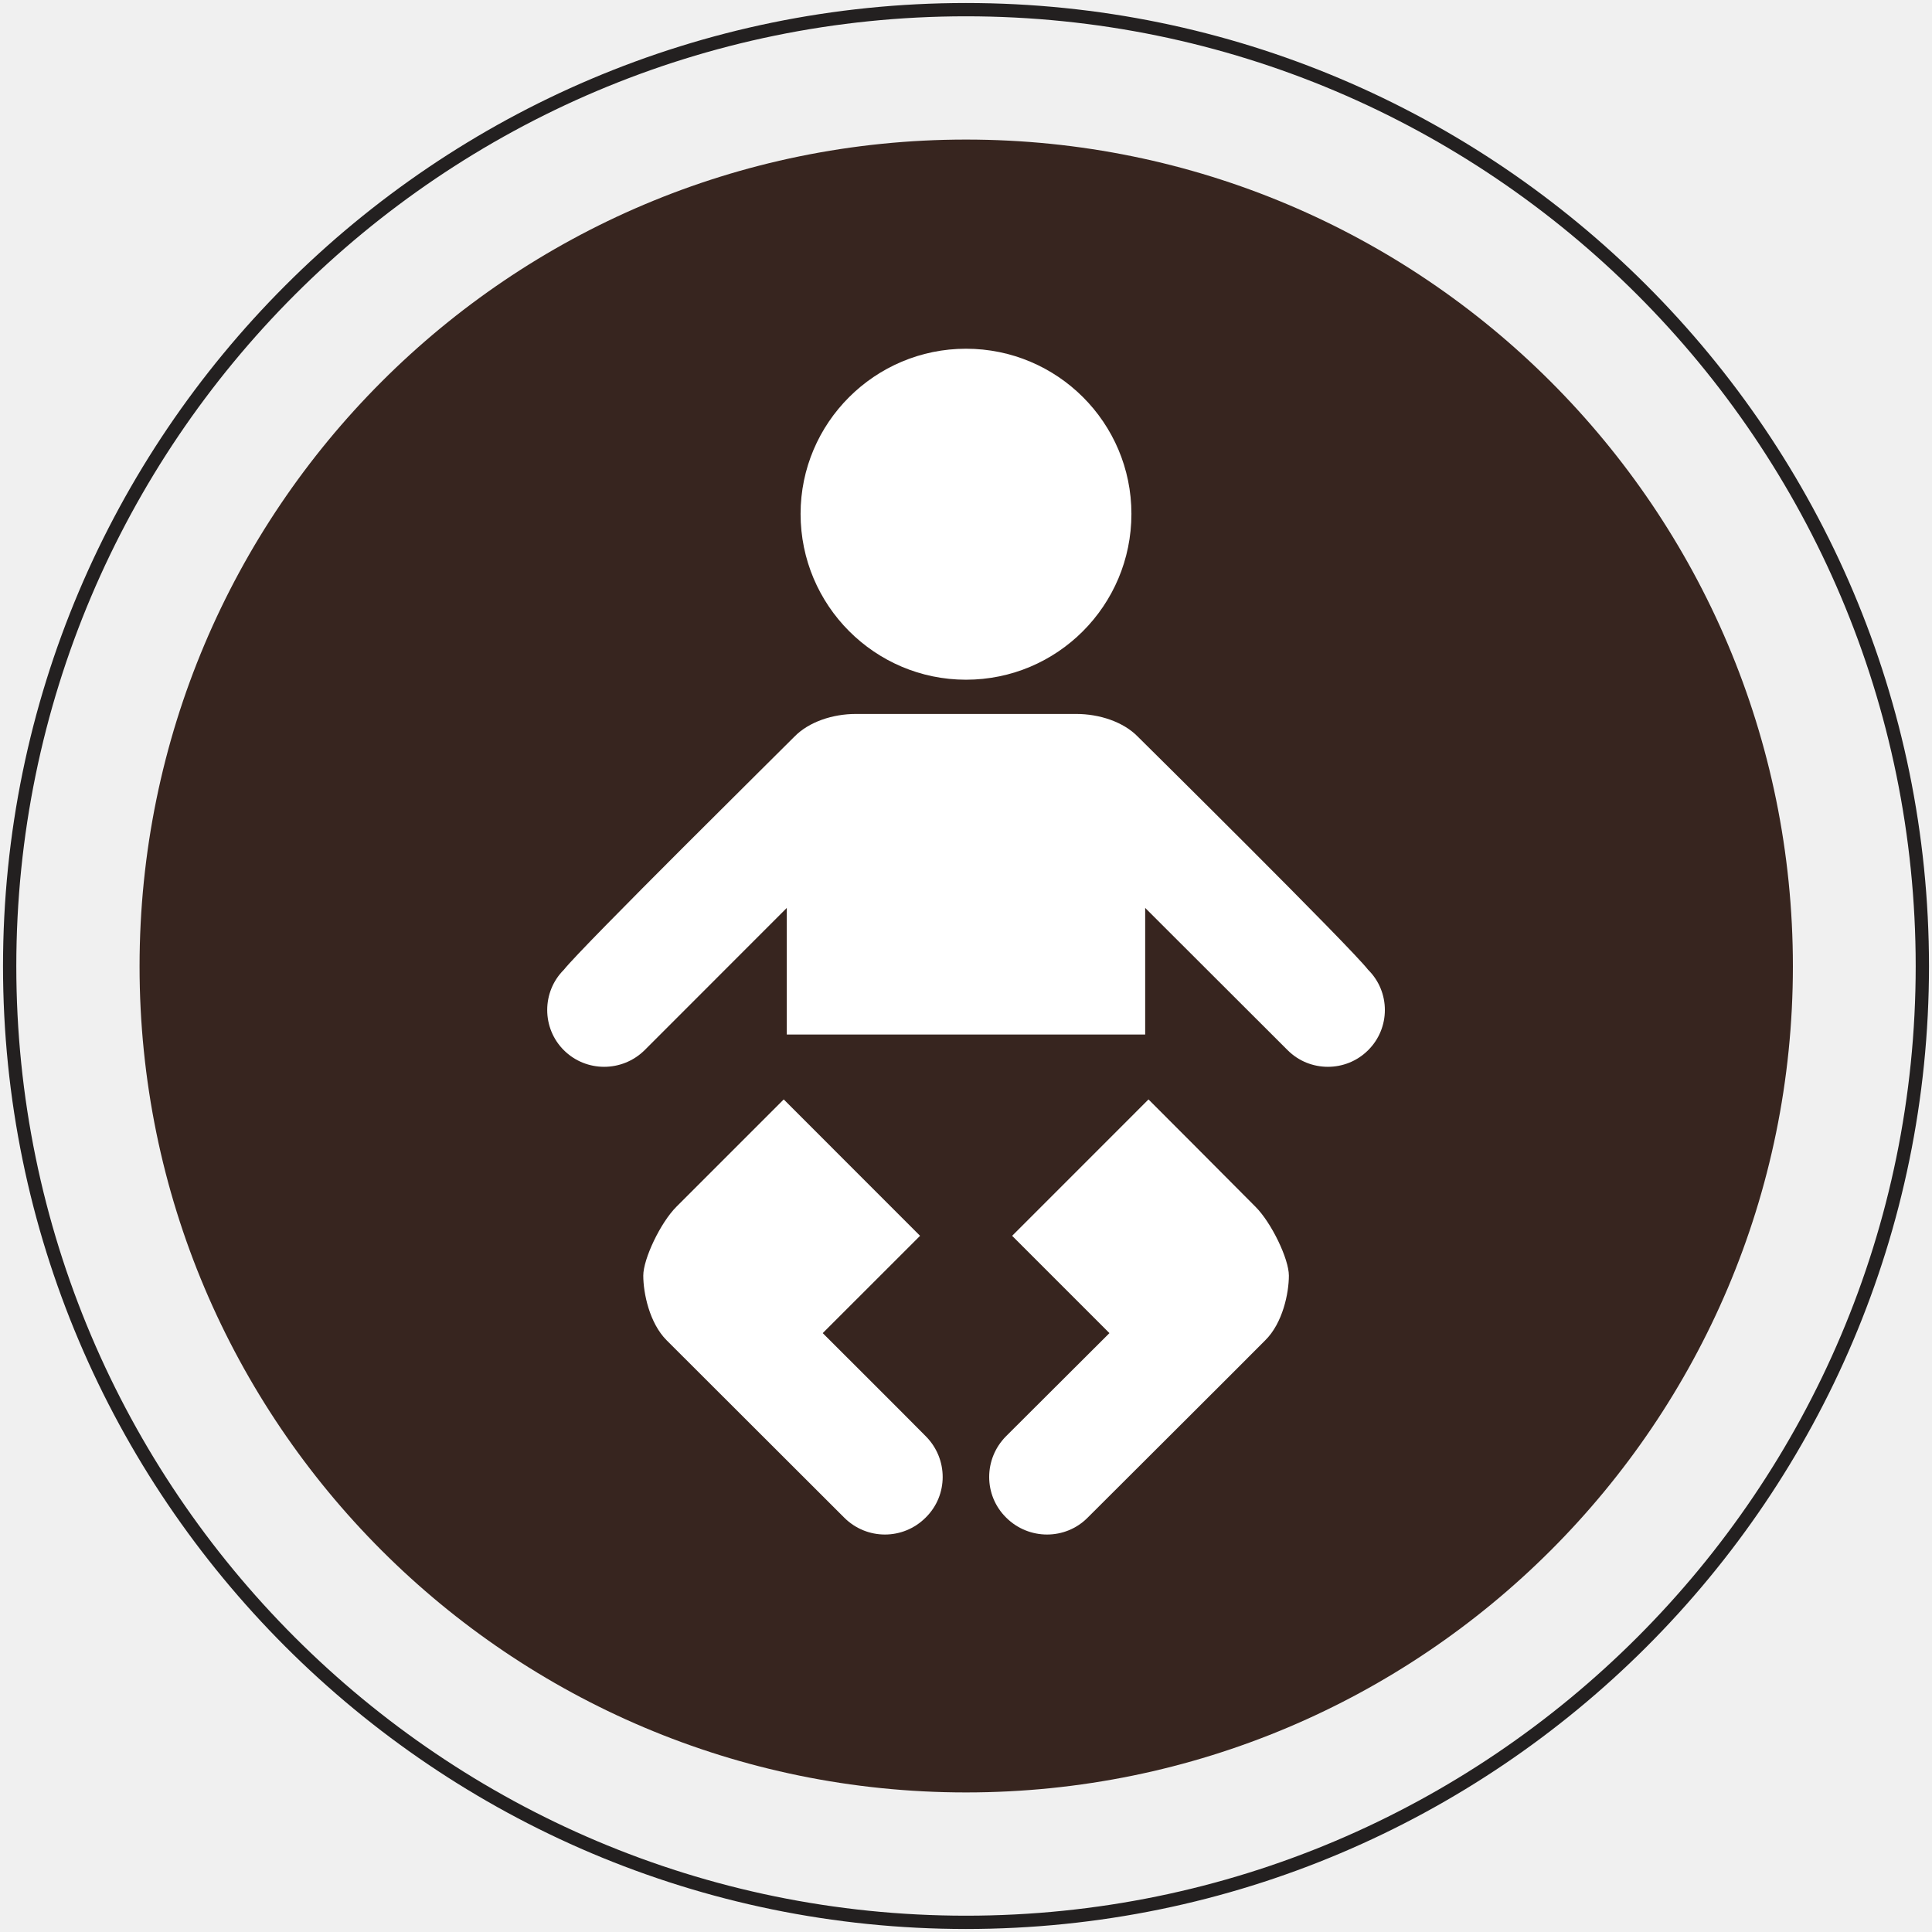
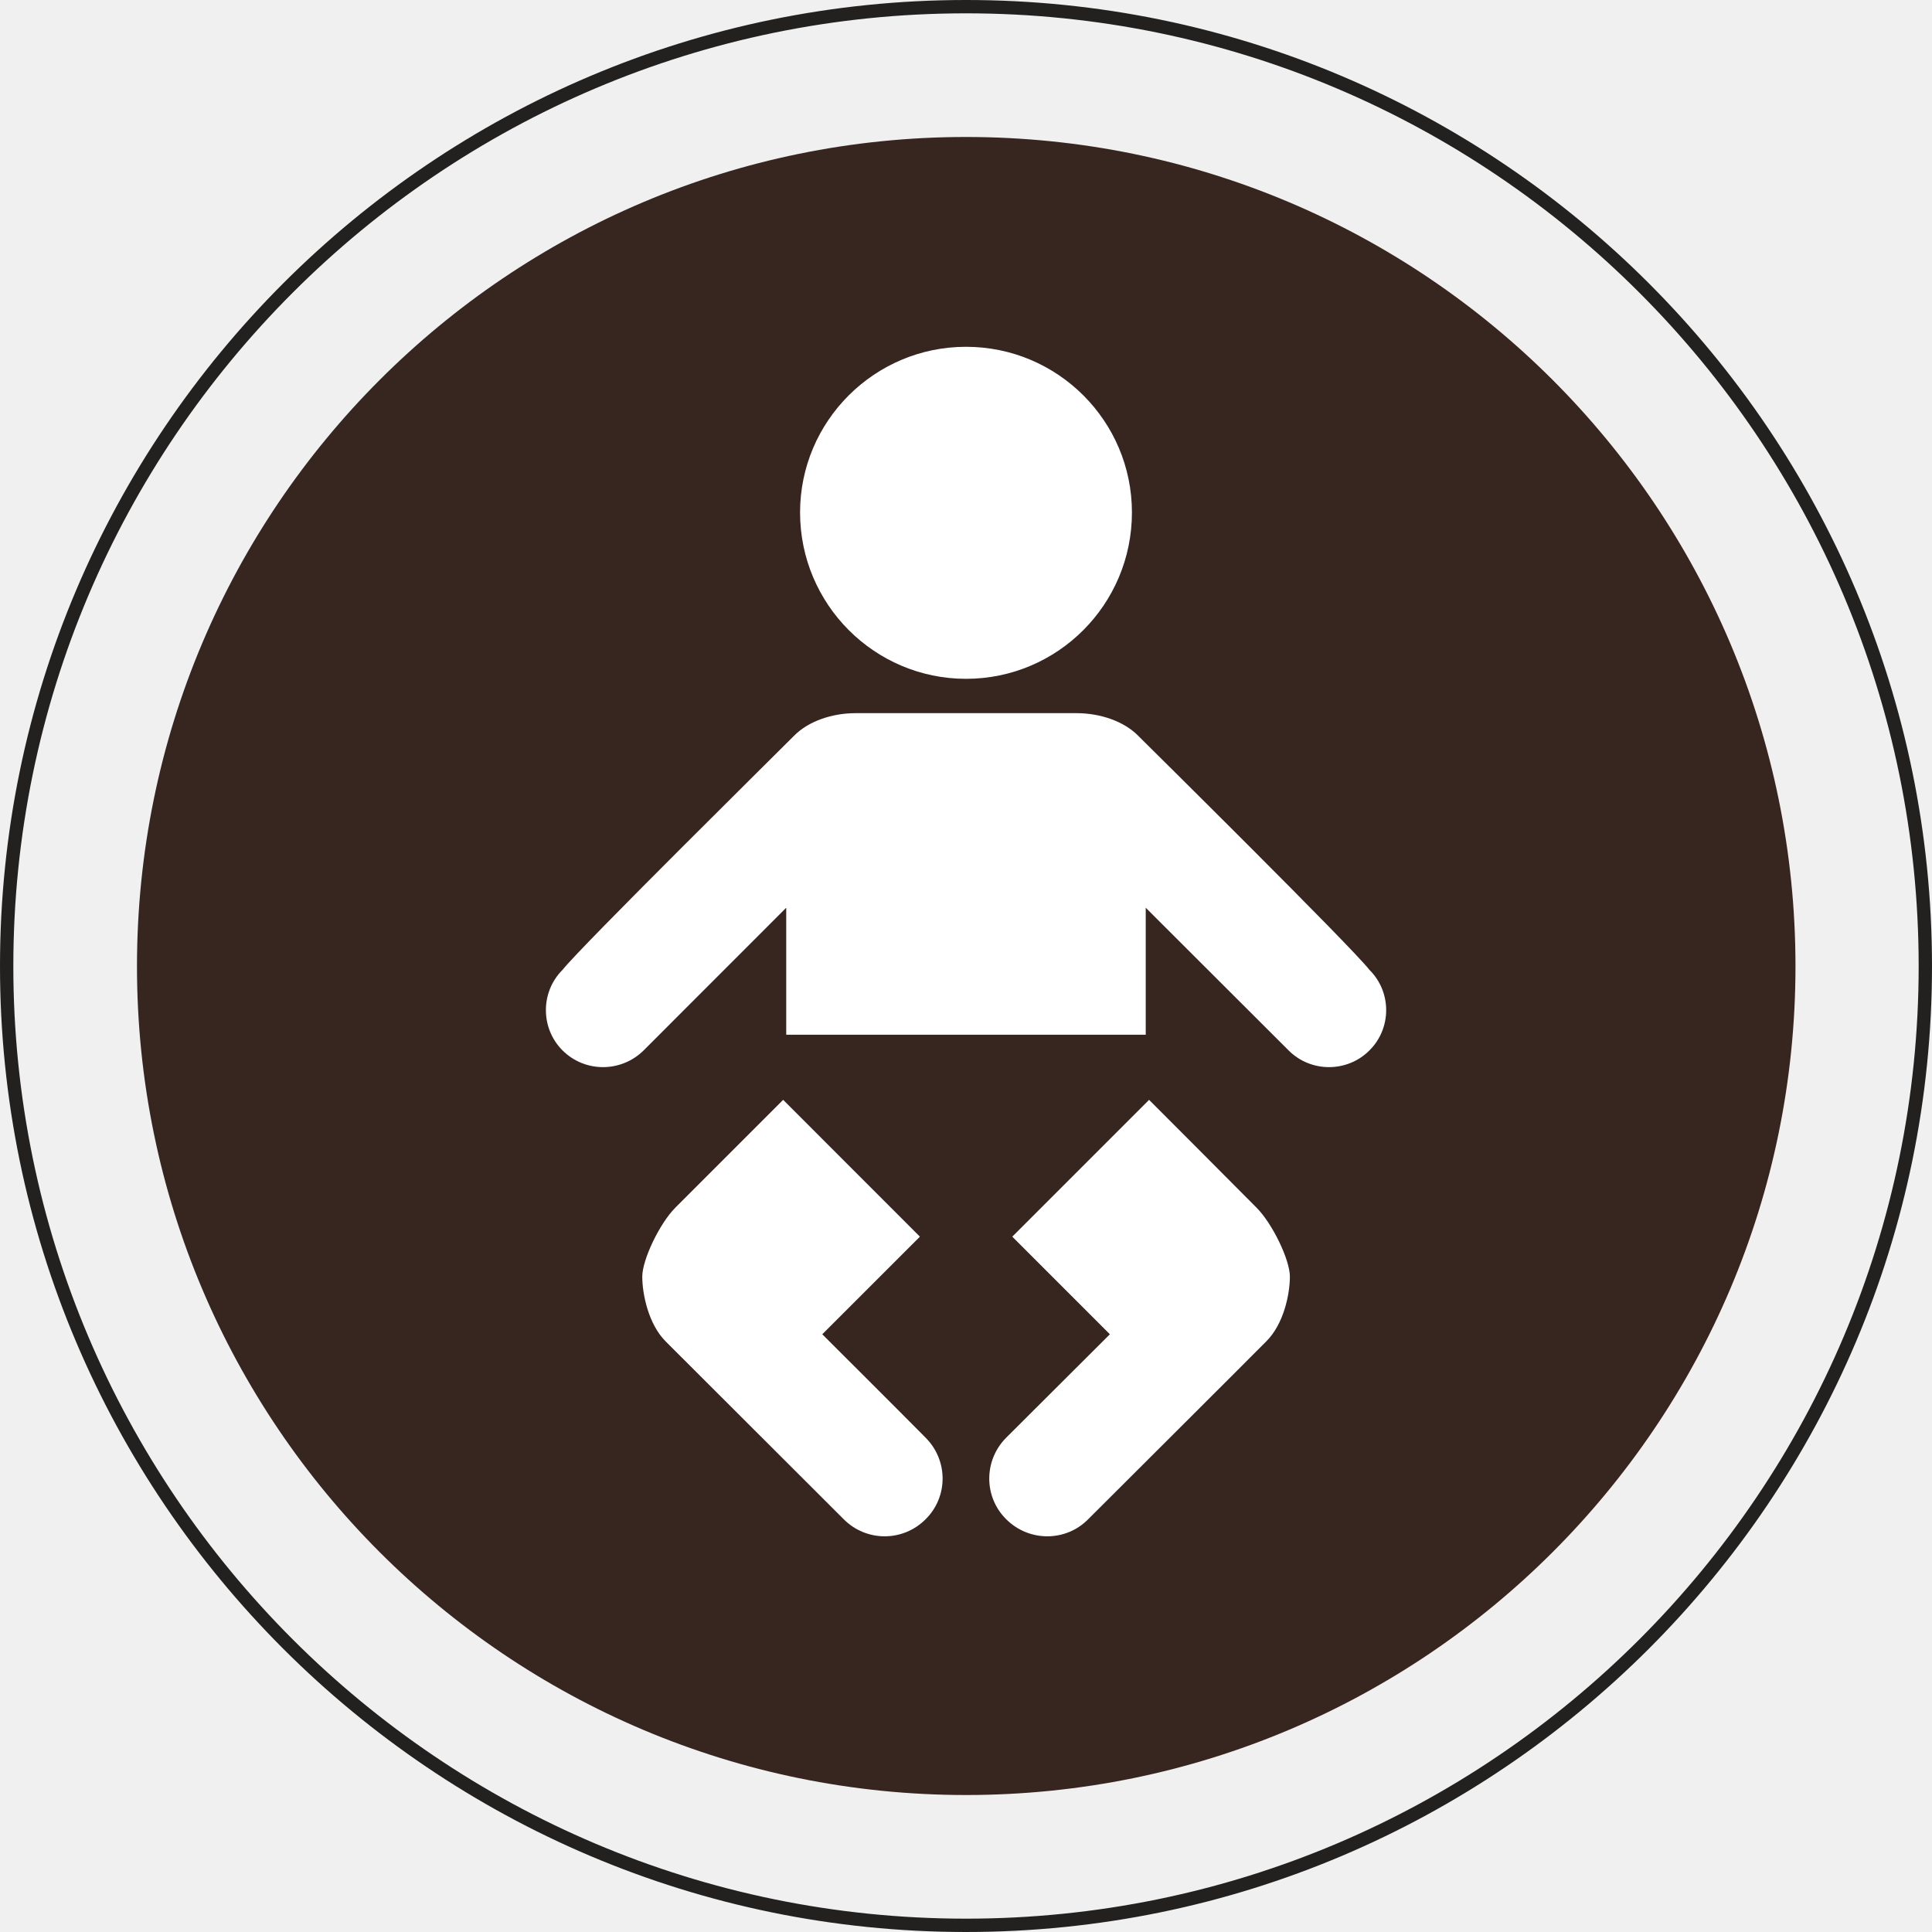
- <svg xmlns="http://www.w3.org/2000/svg" version="1.1" id="Layer_1" x="0px" y="0px" width="50px" height="50px" viewBox="0 0 50 50" style="enable-background:new 0 0 50 50;" xml:space="preserve">
-   <g>
-     <path style="fill:none;stroke:#232020;stroke-width:0.344;" d="M0.25,25.006c0,13.642,11.103,24.744,24.749,24.744   c13.655,0,24.751-11.103,24.751-24.744c0-13.653-11.096-24.756-24.751-24.756C11.353,0.25,0.25,11.353,0.25,25.006z" />
-     <path style="fill:#37251F;" d="M25,46.388c11.819,0,21.4-9.576,21.4-21.381c0-11.819-9.58-21.395-21.4-21.395   c-11.812,0-21.388,9.576-21.388,21.395C3.611,36.812,13.187,46.388,25,46.388" />
-     <path style="fill:#FFFFFF;" d="M23.811,31.983l-3.528-3.53l-2.779,2.779c-0.412,0.412-0.856,1.348-0.856,1.781   c0,0.453,0.16,1.229,0.604,1.673c0.497,0.499,4.095,4.089,4.594,4.588c0.584,0.586,1.527,0.586,2.111,0   c0.586-0.577,0.586-1.52,0-2.106c-0.442-0.449-2.665-2.667-2.665-2.667L23.811,31.983z M26.194,31.983l2.518,2.518l-2.674,2.667   c-0.584,0.586-0.584,1.529,0,2.106c0.586,0.586,1.536,0.586,2.113,0c0.499-0.499,4.102-4.089,4.594-4.588   c0.451-0.444,0.611-1.22,0.611-1.673c0-0.433-0.451-1.369-0.863-1.781c-0.405-0.412-2.77-2.779-2.77-2.779L26.194,31.983z    M29.637,26.773v-3.276c0,0,3.264,3.258,3.688,3.683c0.572,0.572,1.509,0.572,2.081,0c0.579-0.572,0.579-1.511,0-2.083   c-0.467-0.602-5.709-5.783-5.961-6.034c-0.373-0.382-0.991-0.586-1.593-0.586h-5.702c-0.6,0-1.216,0.204-1.589,0.586   c-0.247,0.252-5.494,5.432-5.968,6.034c-0.575,0.572-0.575,1.511,0,2.083c0.577,0.572,1.506,0.572,2.088,0   c0.424-0.426,3.681-3.683,3.681-3.683v3.276H29.637z M25,17.591c2.365,0,4.281-1.921,4.281-4.292c0-2.358-1.916-4.274-4.281-4.274   c-2.358,0-4.281,1.916-4.281,4.274C20.719,15.67,22.642,17.591,25,17.591" />
+ <svg xmlns="http://www.w3.org/2000/svg" version="1.1" x="0px" y="0px" width="30px" height="30px" viewBox="0 0 49.844 49.844" style="enable-background:new 0 0 49.844 49.844;" xml:space="preserve">
+   <g id="parents_x5F_room">
+     <g>
+       <path style="fill:none;stroke:#232020;stroke-width:0.344;" d="M0.172,24.928c0,13.642,11.103,24.744,24.749,24.744    c13.655,0,24.751-11.103,24.751-24.744c0-13.653-11.096-24.756-24.751-24.756C11.275,0.172,0.172,11.275,0.172,24.928z" />
+       <path style="fill:#37251F;" d="M24.922,46.31c11.819,0,21.4-9.576,21.4-21.381c0-11.819-9.58-21.395-21.4-21.395    c-11.812,0-21.388,9.576-21.388,21.395C3.533,36.734,13.109,46.31,24.922,46.31" />
+       <path style="fill:#FFFFFF;" d="M23.733,31.905l-3.528-3.53l-2.779,2.779c-0.412,0.412-0.856,1.348-0.856,1.781    c0,0.453,0.16,1.229,0.604,1.673c0.497,0.499,4.095,4.089,4.594,4.588c0.584,0.586,1.527,0.586,2.111,0    c0.586-0.577,0.586-1.52,0-2.106c-0.442-0.449-2.665-2.667-2.665-2.667L23.733,31.905z M26.116,31.905l2.518,2.518l-2.674,2.667    c-0.584,0.586-0.584,1.529,0,2.106c0.586,0.586,1.536,0.586,2.113,0c0.499-0.499,4.102-4.089,4.594-4.588    c0.451-0.444,0.611-1.22,0.611-1.673c0-0.433-0.451-1.369-0.863-1.781c-0.405-0.412-2.77-2.779-2.77-2.779L26.116,31.905z     M29.559,26.695v-3.276c0,0,3.264,3.258,3.688,3.683c0.572,0.572,1.509,0.572,2.081,0c0.579-0.572,0.579-1.511,0-2.083    c-0.467-0.602-5.709-5.783-5.961-6.034c-0.373-0.382-0.991-0.586-1.593-0.586h-5.702c-0.6,0-1.216,0.204-1.589,0.586    c-0.247,0.252-5.494,5.432-5.968,6.034c-0.575,0.572-0.575,1.511,0,2.083c0.577,0.572,1.506,0.572,2.088,0    c0.424-0.426,3.681-3.683,3.681-3.683v3.276H29.559z M24.922,17.513c2.365,0,4.281-1.921,4.281-4.292    c0-2.358-1.916-4.274-4.281-4.274c-2.358,0-4.281,1.916-4.281,4.274C20.641,15.592,22.564,17.513,24.922,17.513" />
+     </g>
  </g>
+   <g id="Layer_1">
+ </g>
</svg>
